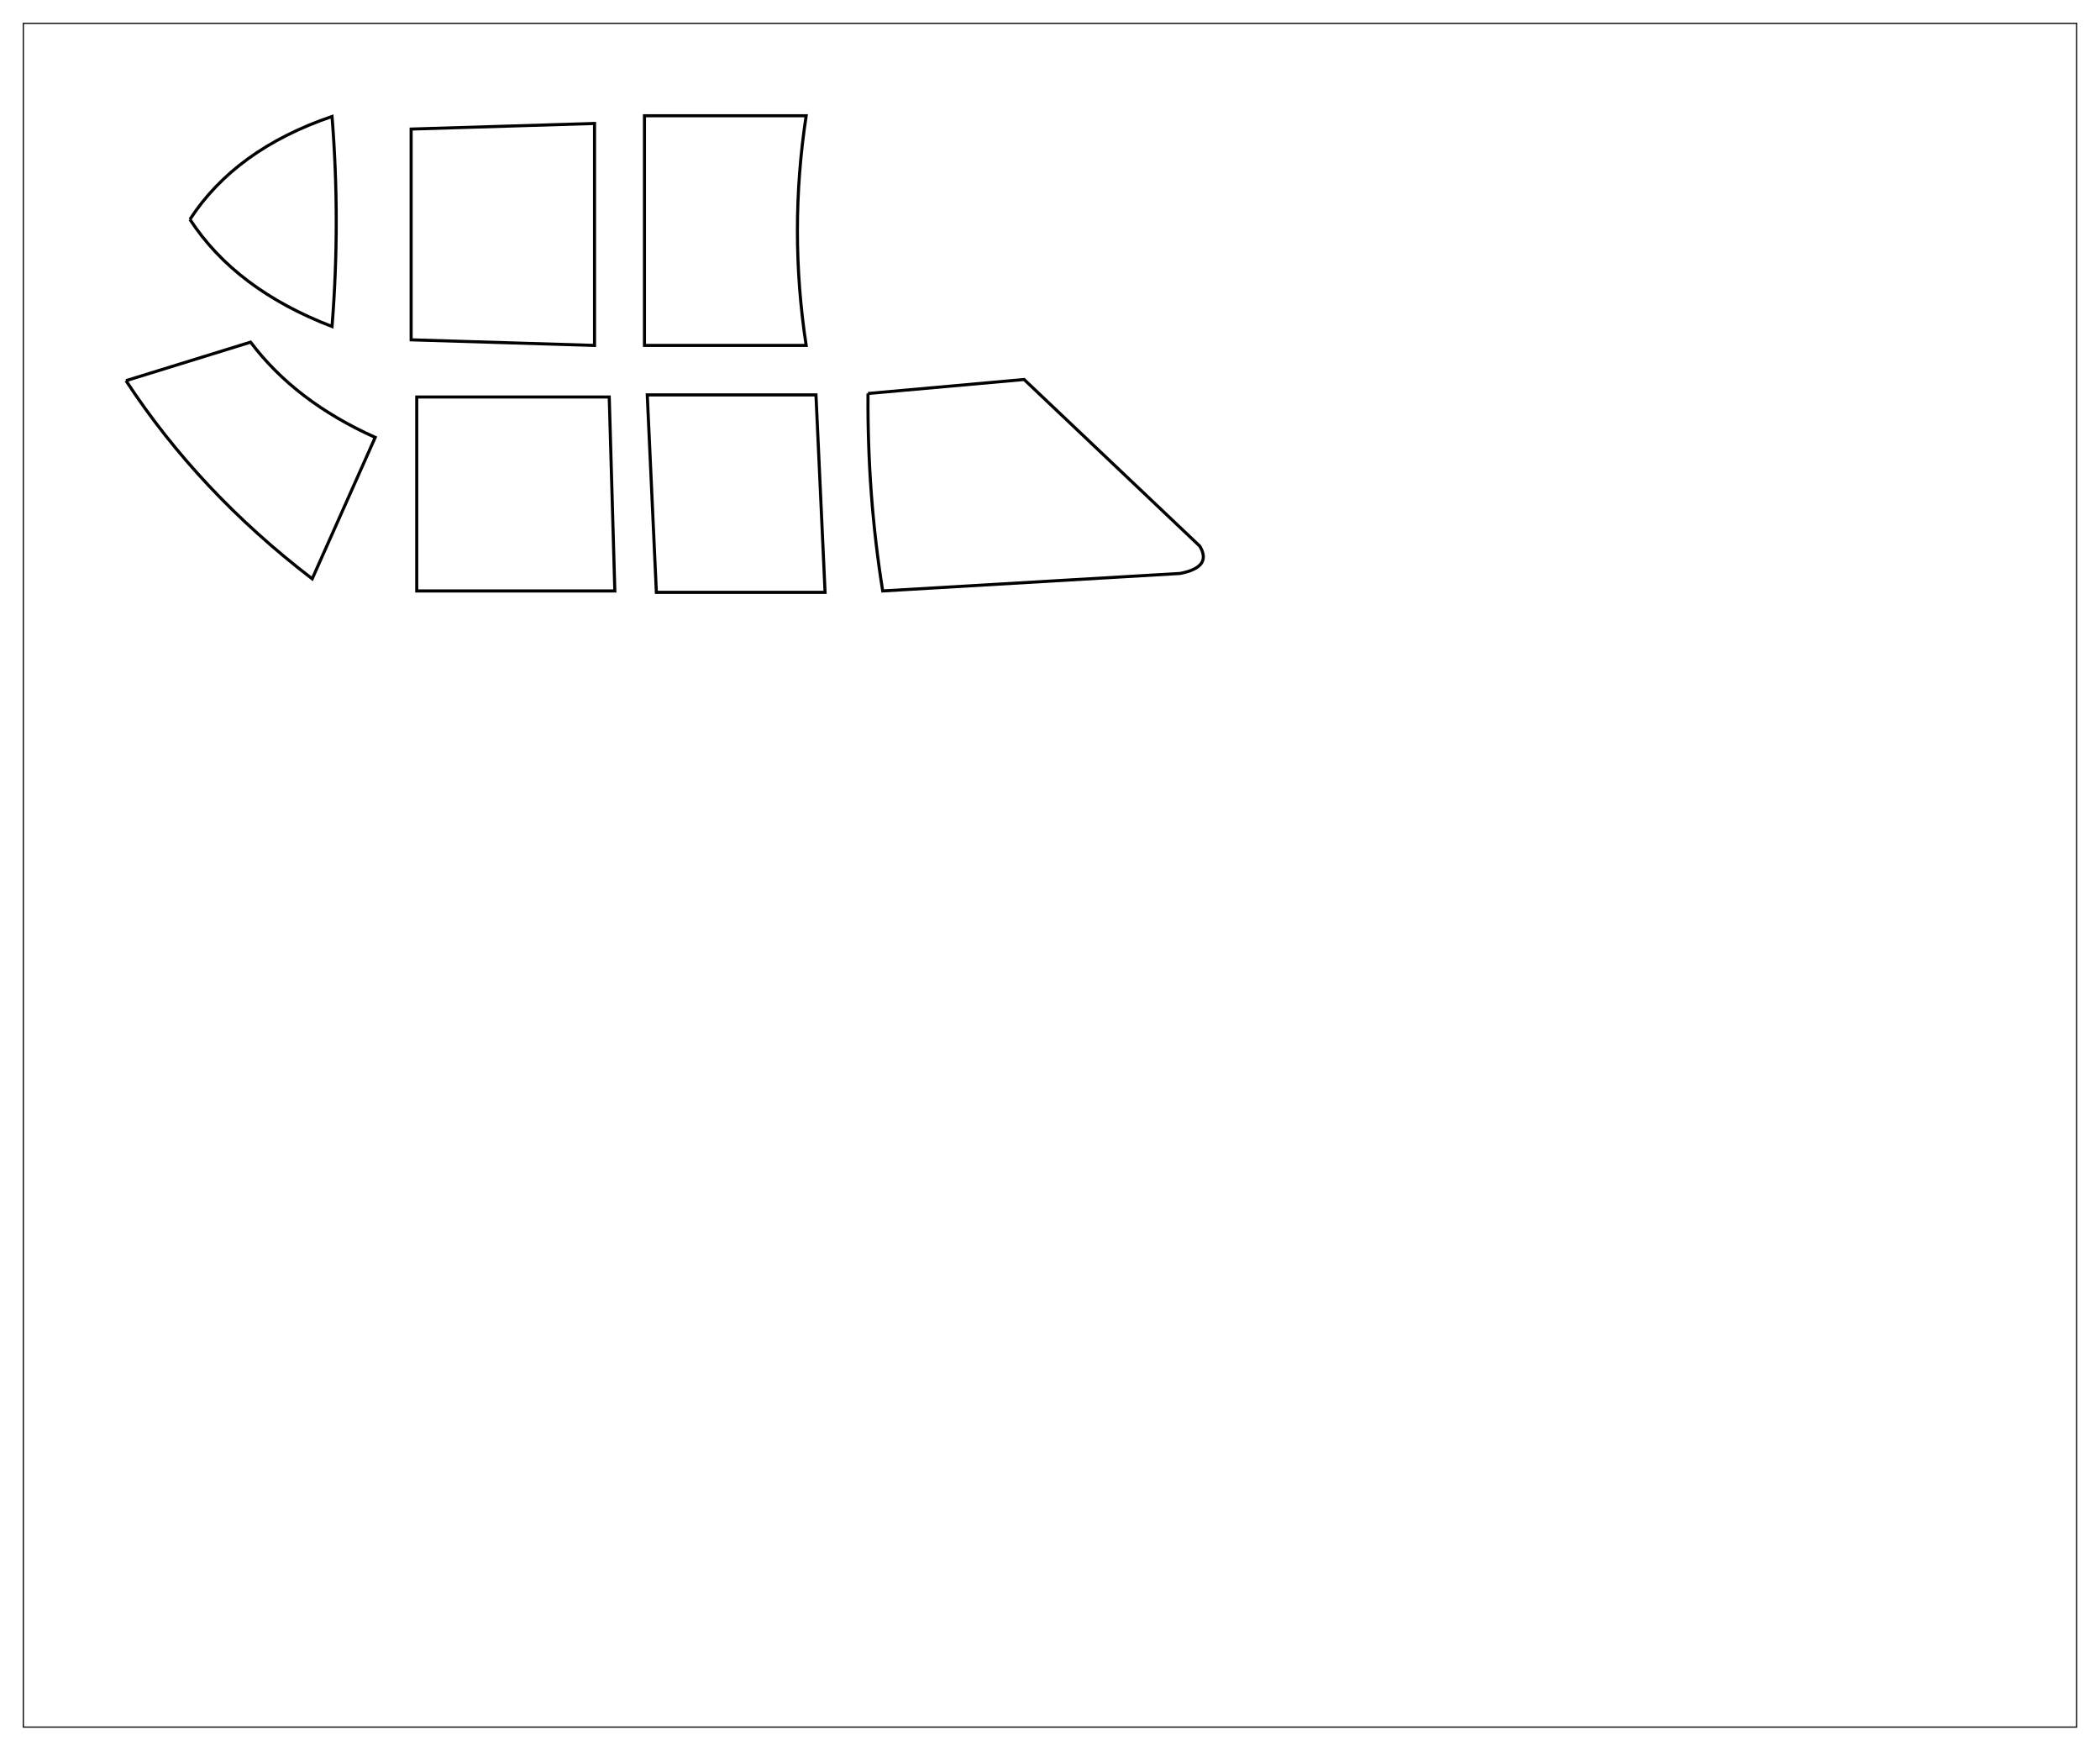
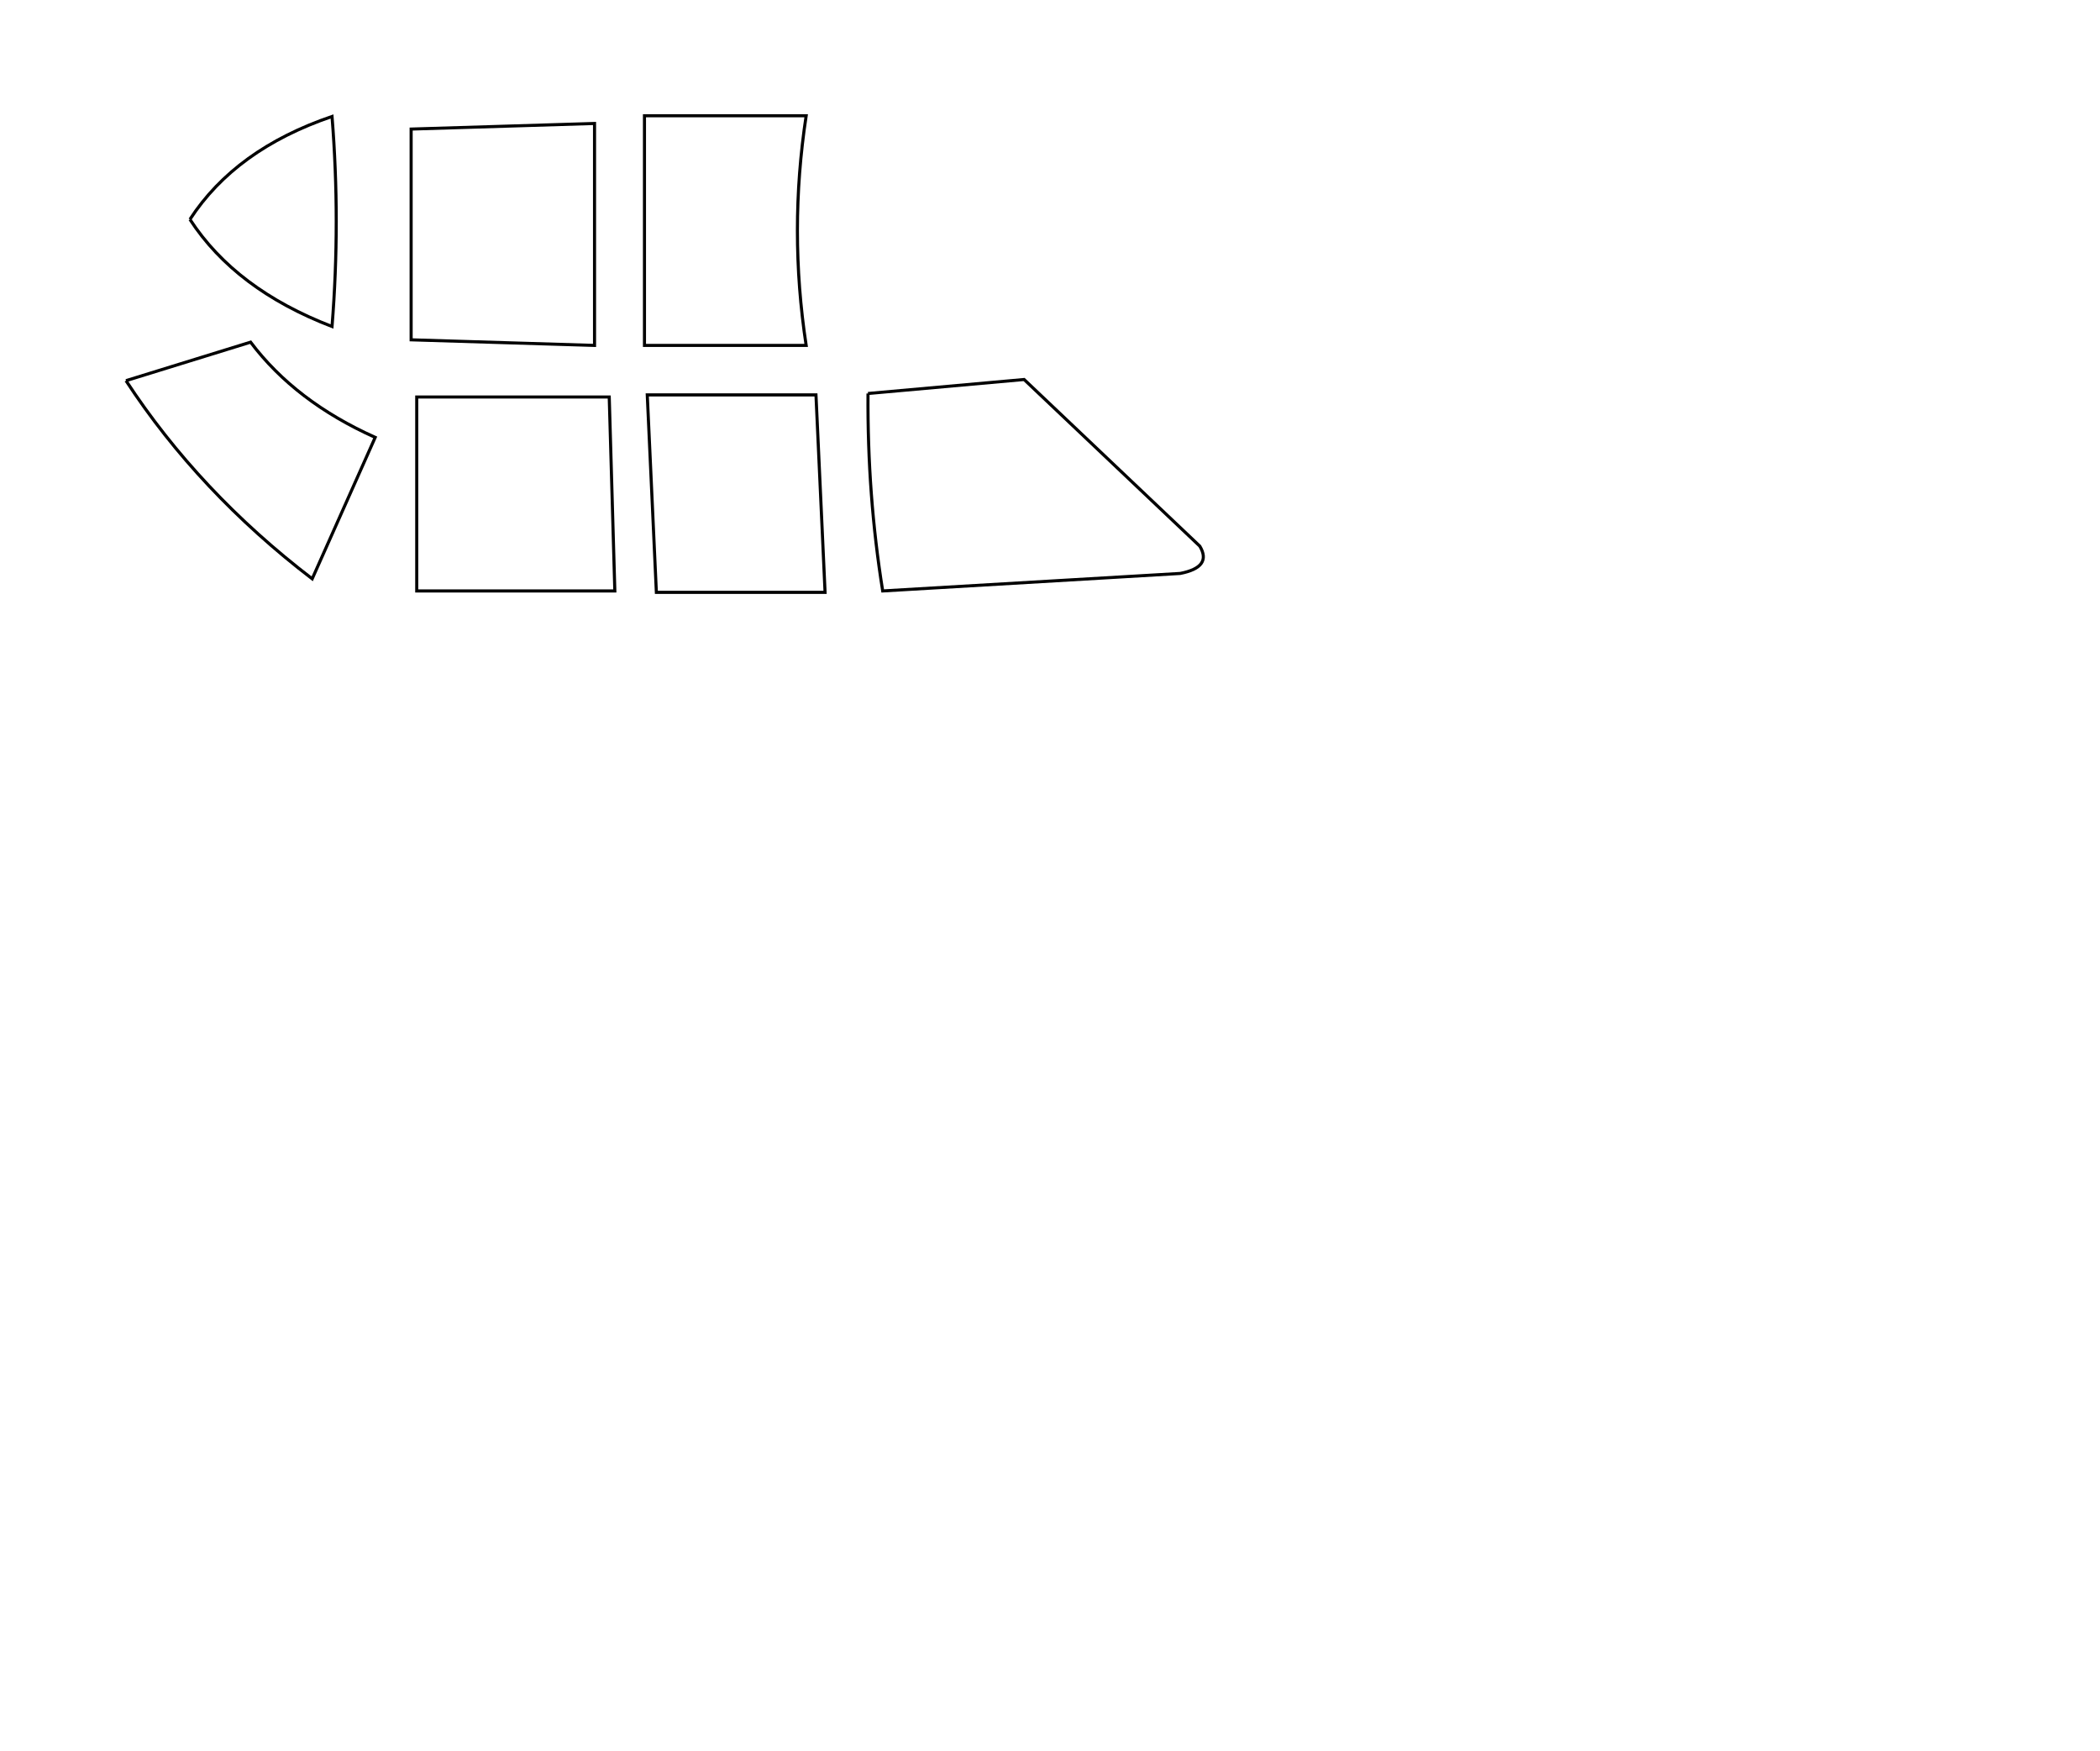
<svg xmlns="http://www.w3.org/2000/svg" width="180mm" height="150mm" viewBox="0 0 1800 1500" version="1.1">
  <style>
    :root {
      fill: none;
      stroke: black;
      stroke-width: 1;
    }
    path, line {
      vector-effect: non-scaling-stroke;
    }
    .dot {
      fill: black;
    }
    .hidden {
      display: none;
    }
  </style>
  <defs>
    <g id="rear1">
      <g transform="scale(0.3)">
        <path d="M 124 134 L 674 134 L 690 688 L 124 688 Z" />
      </g>
    </g>
    <g id="rear2">
      <g transform="scale(0.3)">
        <path d="M 116 128 L 598 128 L 624 692 L 142 692 Z" />
      </g>
    </g>
    <g id="rear3">
      <g transform="scale(0.3)">
        <path d="M 80 124 L 526 84 L 1028 560  Q 1064 620, 972 638  L 122 688 Q 78 414, 80 124" />
      </g>
    </g>
    <g id="top1">
      <g transform="scale(0.3)">
        <path d="M 108 102 L 632 86 L 632 720 L 108 704 Z" />
      </g>
    </g>
    <g id="top2">
      <g transform="scale(0.3)">
        <path d="M 108 64 L 570 64  Q 520 392, 570 720 L 108 720 Z" />
      </g>
    </g>
    <g id="wtop">
      <g transform="scale(0.3)">
        <path d="M 76 360   Q 206 160, 482 66   Q 506 366, 482 666   Q 206 560, 76 360" />
      </g>
    </g>
    <g id="wside">
      <g transform="scale(0.3)">
        <path d="M 60 154 L 416 44   Q 544 214, 772 316   L 592 720   Q 268 472, 60 154" />
      </g>
    </g>
  </defs>
  <g>
    <use href="#wtop" x="140" y="80" />
  </g>
  <g>
    <use href="#wside" x="90" y="280" />
  </g>
  <g>
    <use href="#rear1" x="320" y="300" />
  </g>
  <g>
    <use href="#rear2" x="520" y="300" />
  </g>
  <g>
    <use href="#rear3" x="720" y="300" />
  </g>
  <g>
    <use href="#top1" x="320" y="80" />
  </g>
  <g>
    <use href="#top2" x="520" y="80" />
  </g>
-   <rect x="20" y="20" width="1760" height="1460" />
</svg>
